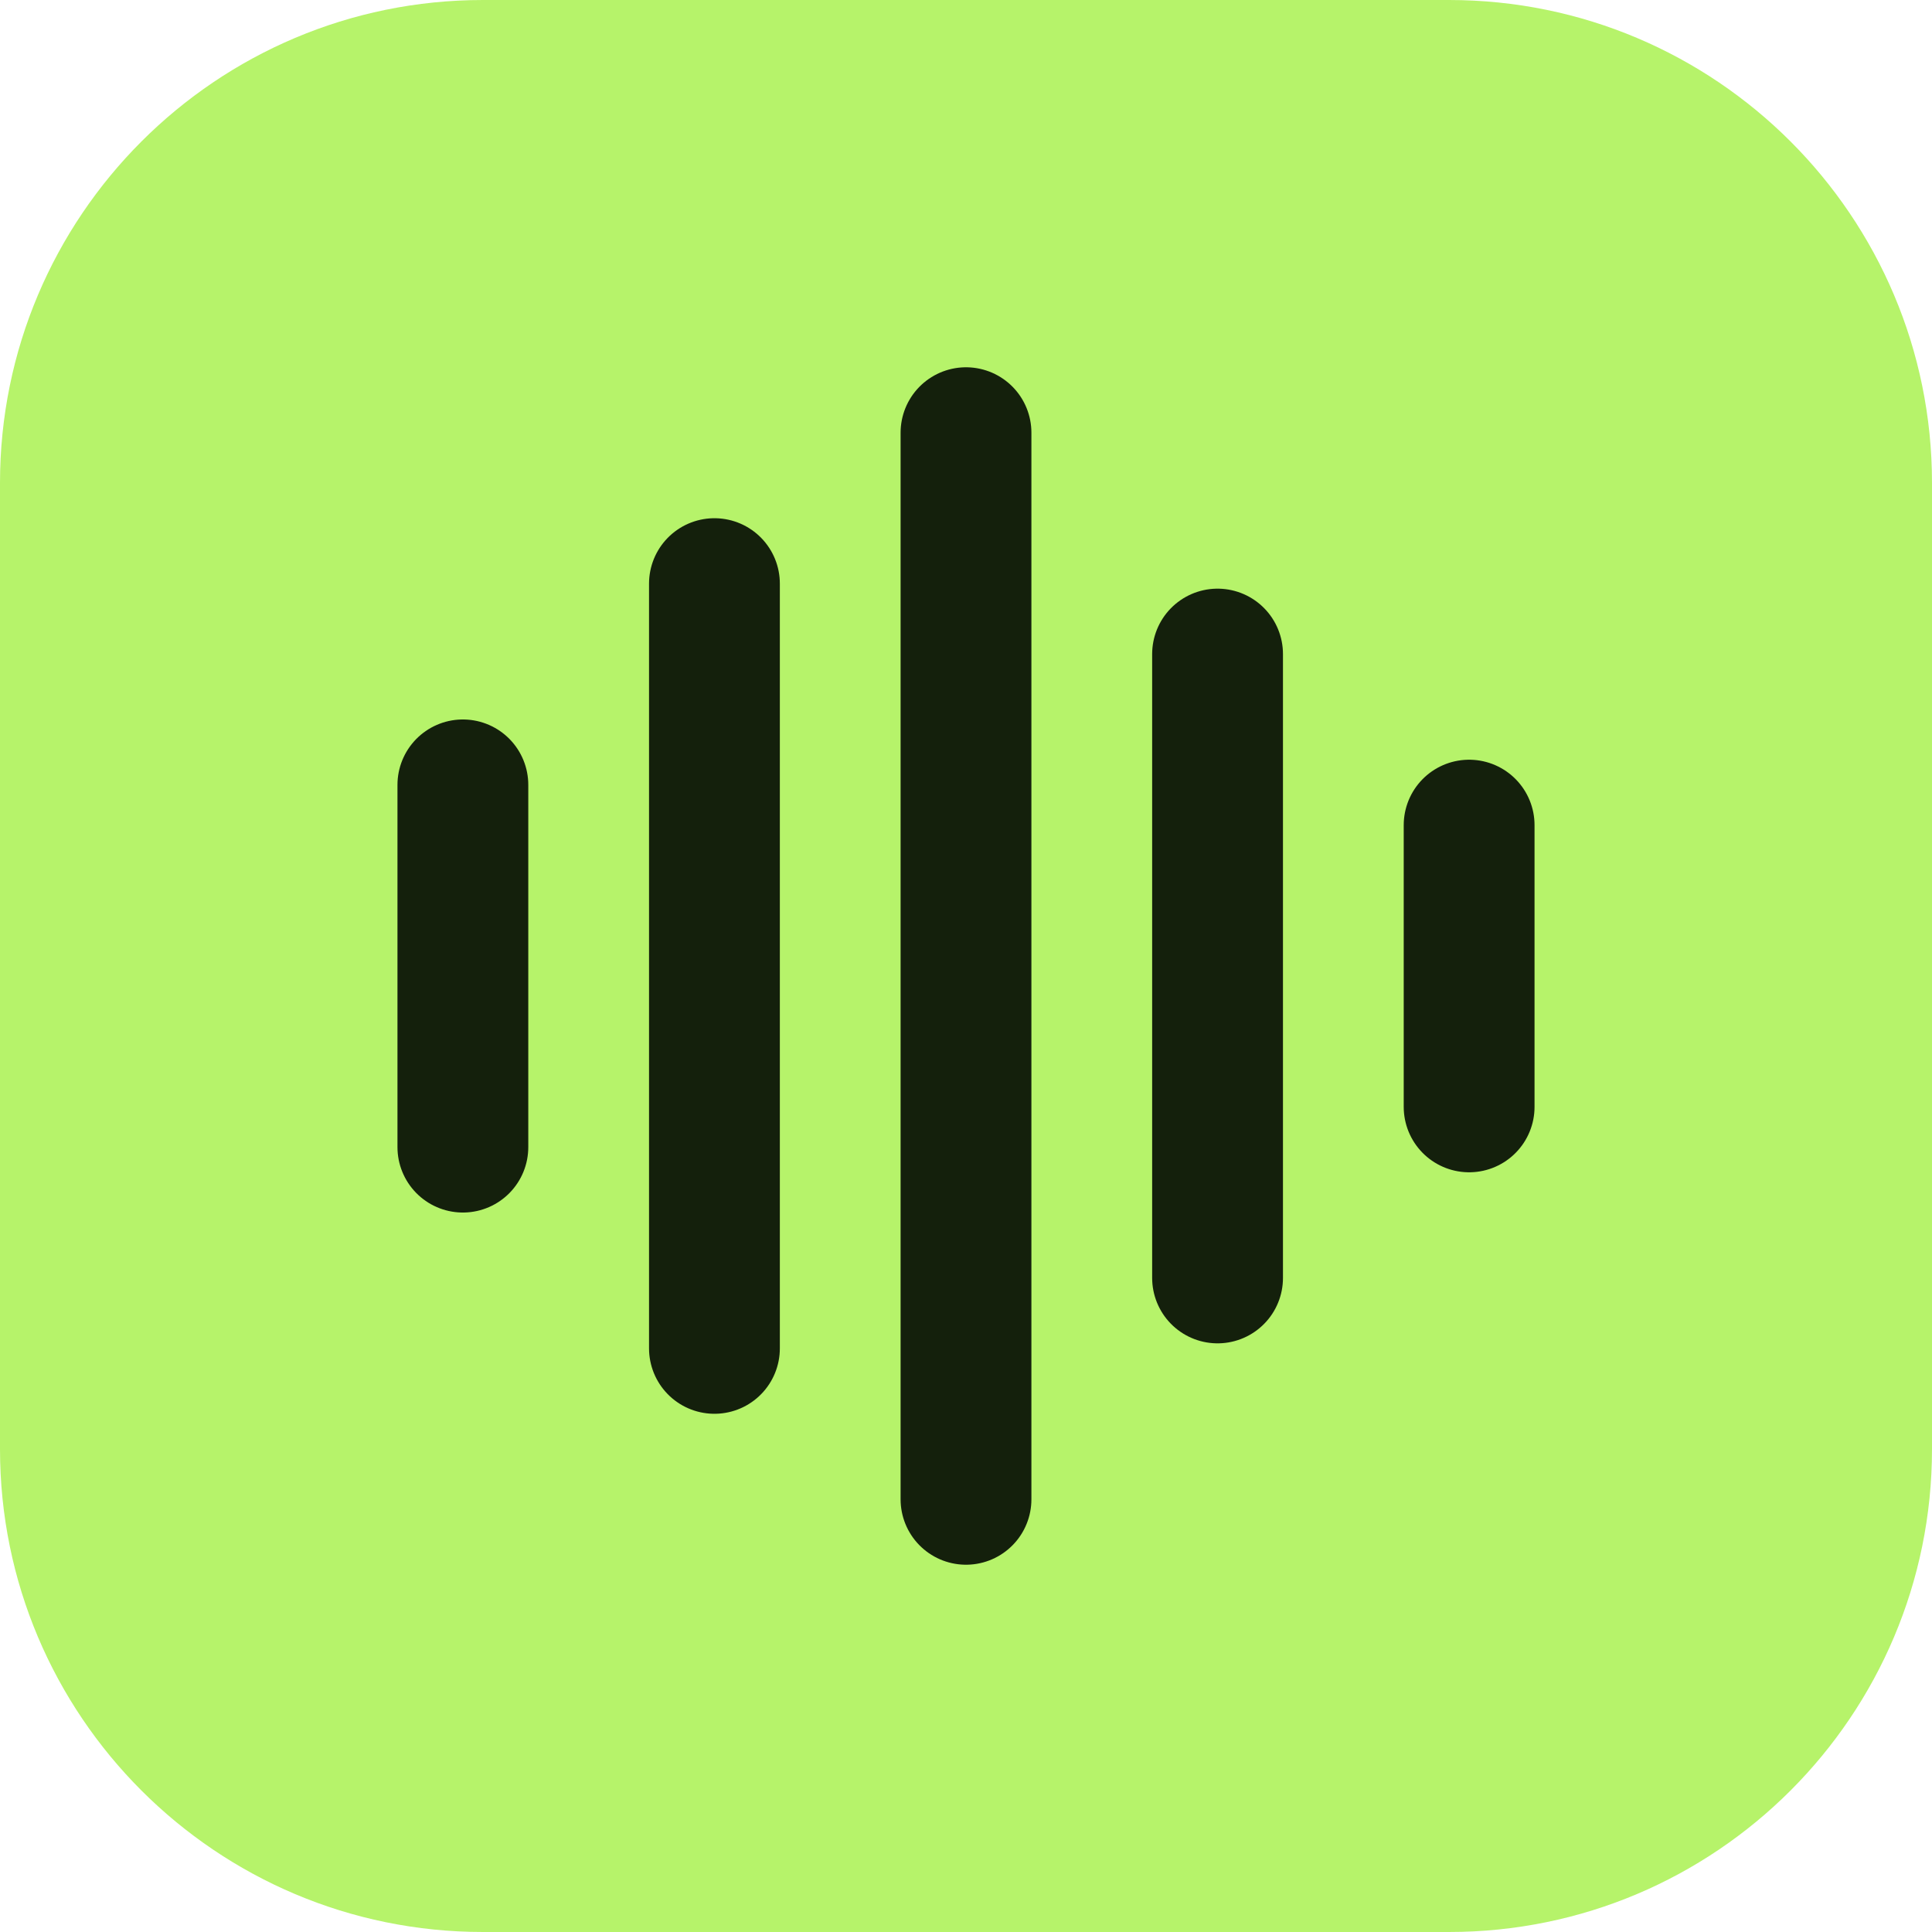
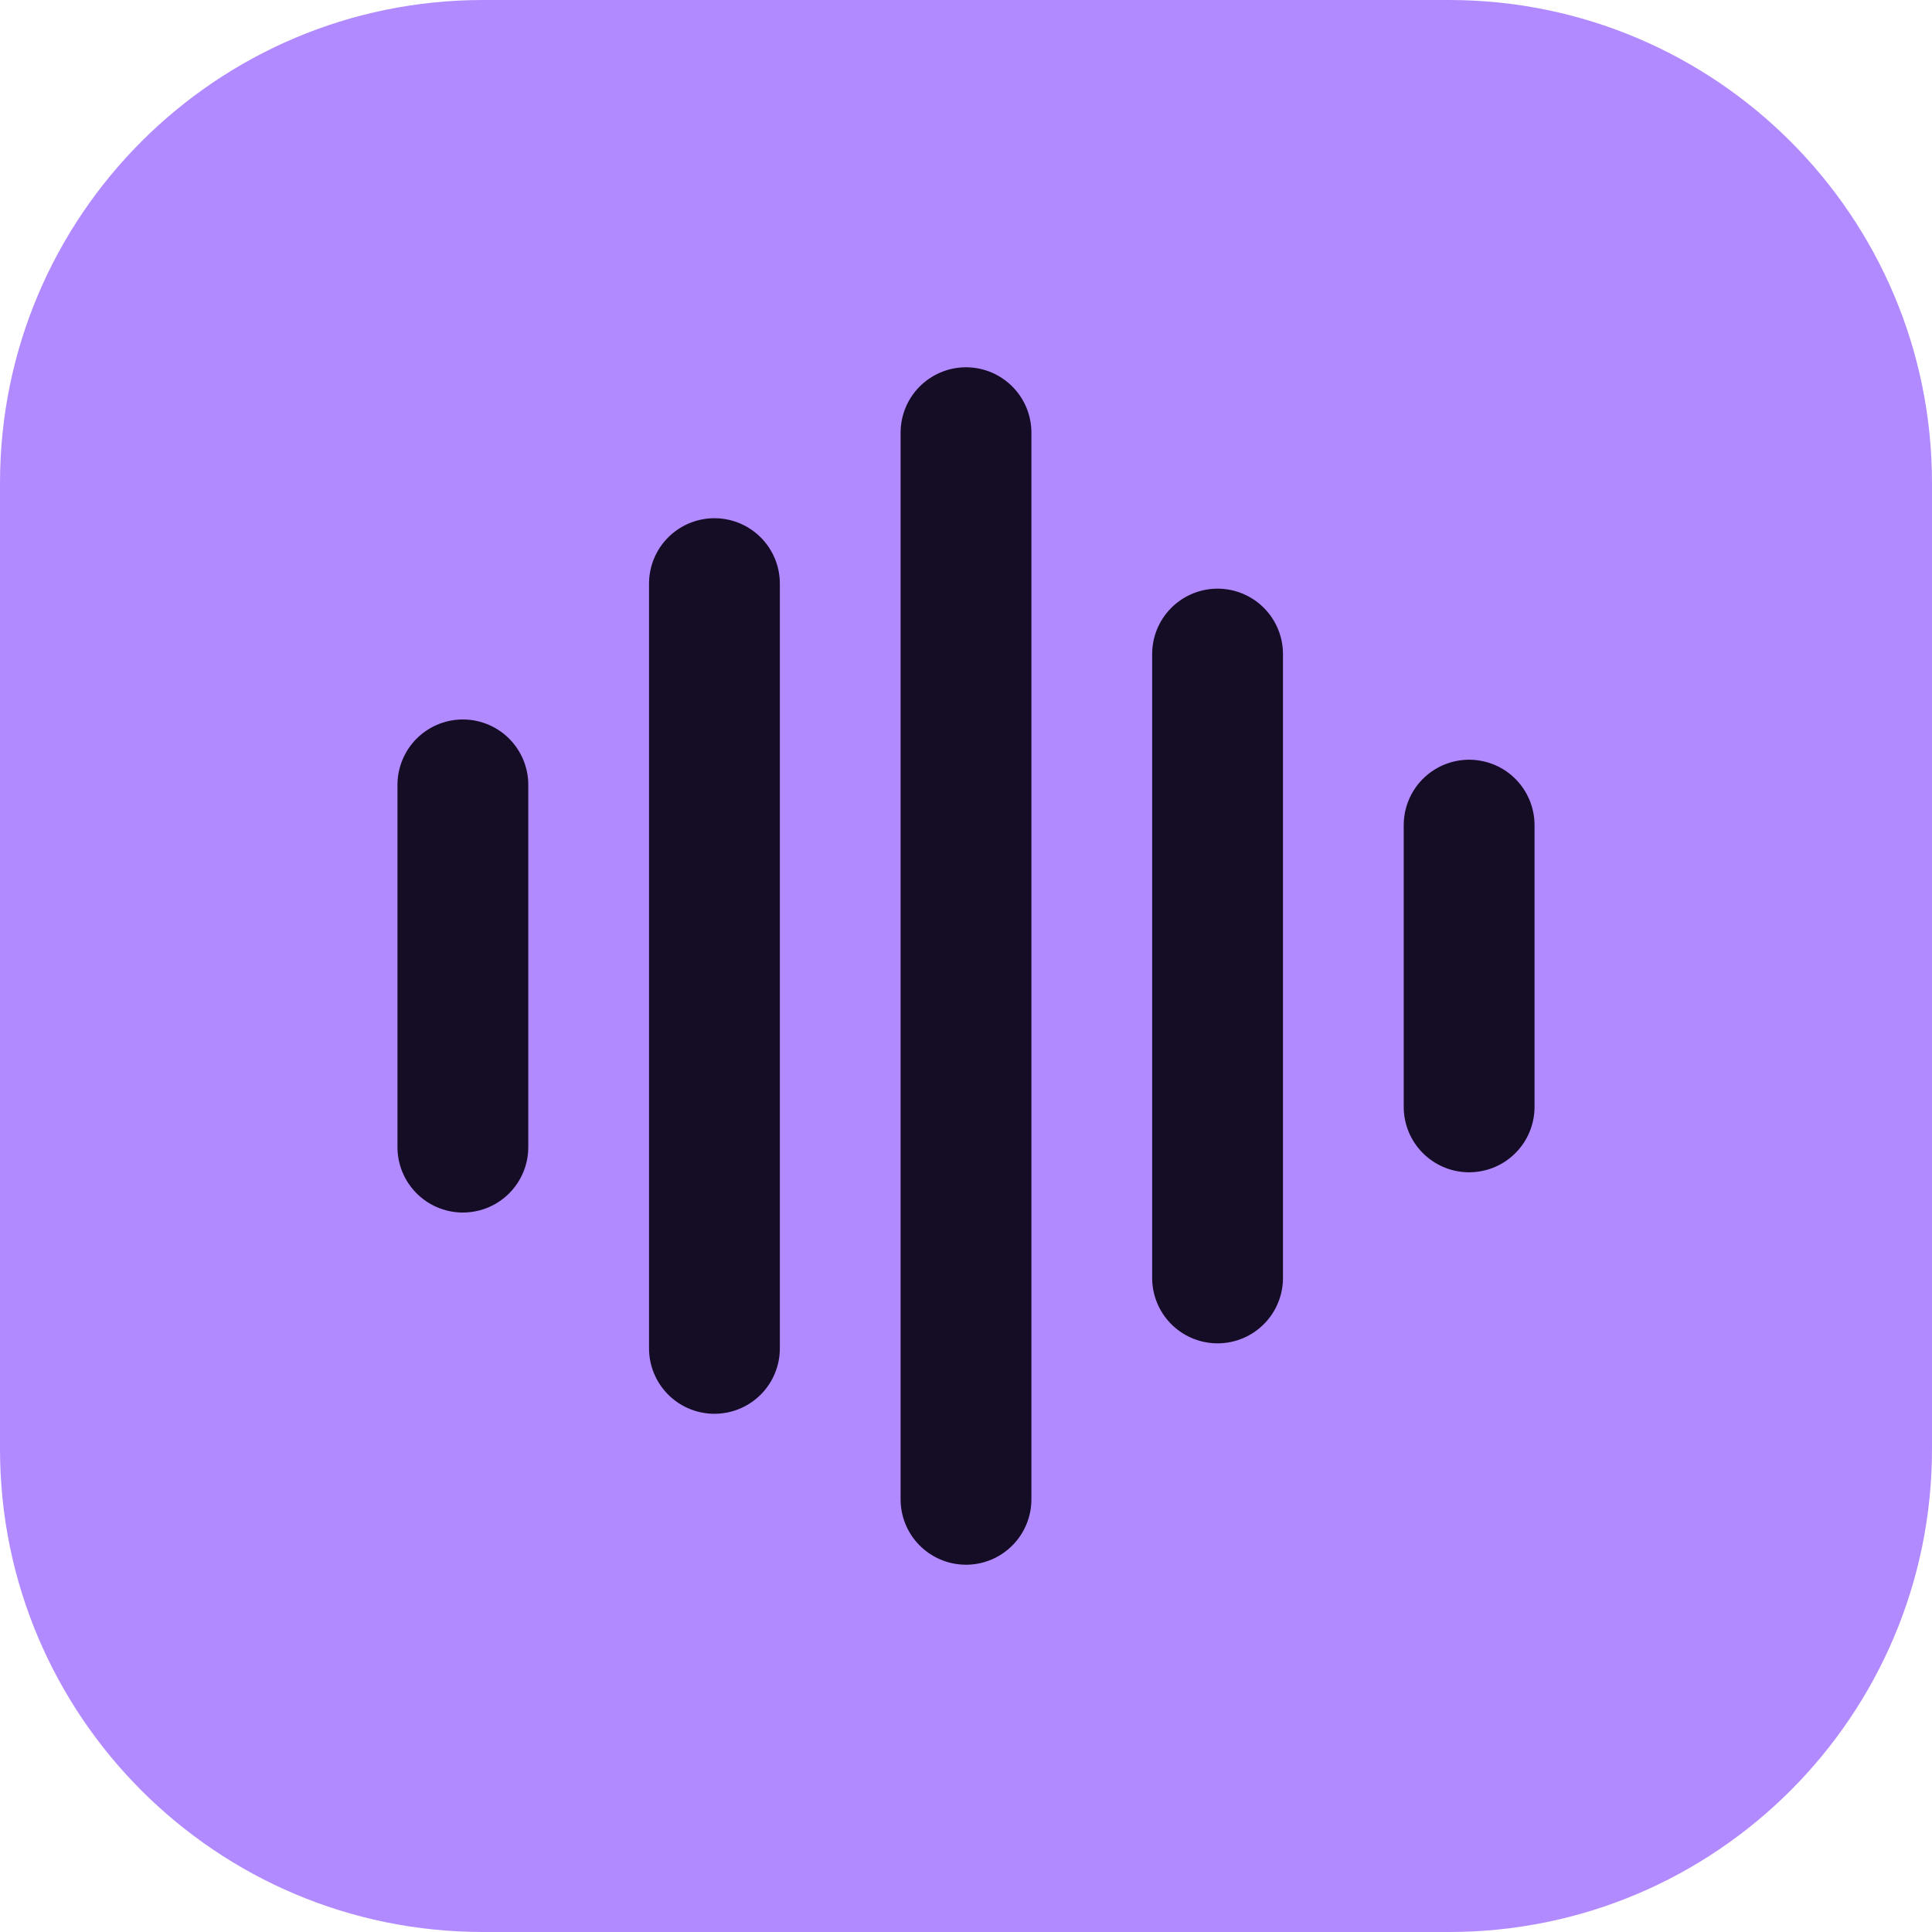
<svg xmlns="http://www.w3.org/2000/svg" viewBox="0 0 192 192">
-   <rect width="192" height="192" rx="48" fill="#b6f36a" />
-   <g stroke="#14200c" stroke-width="13" stroke-linecap="round">
+   <rect width="192" height="192" rx="48" fill="#b28aff" />
+   <g stroke="#150c25" stroke-width="13" stroke-linecap="round">
    <path d="M46 78v36M71 58v76M96 43v106M121 65v62M146 82v28" />
  </g>
</svg>
